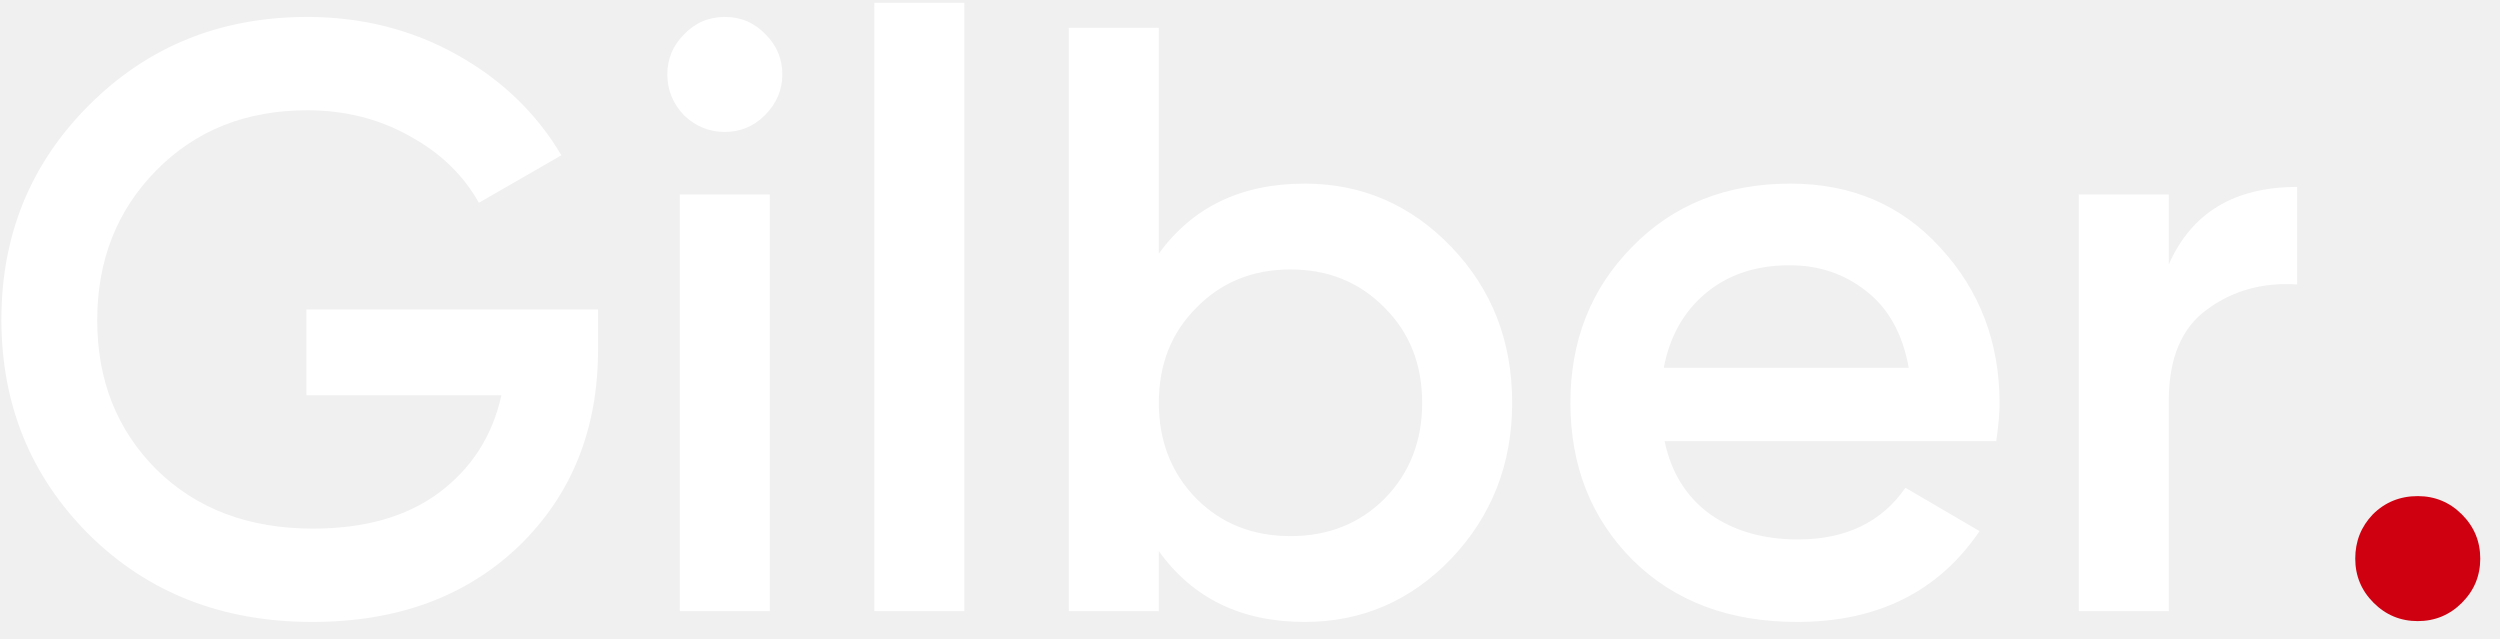
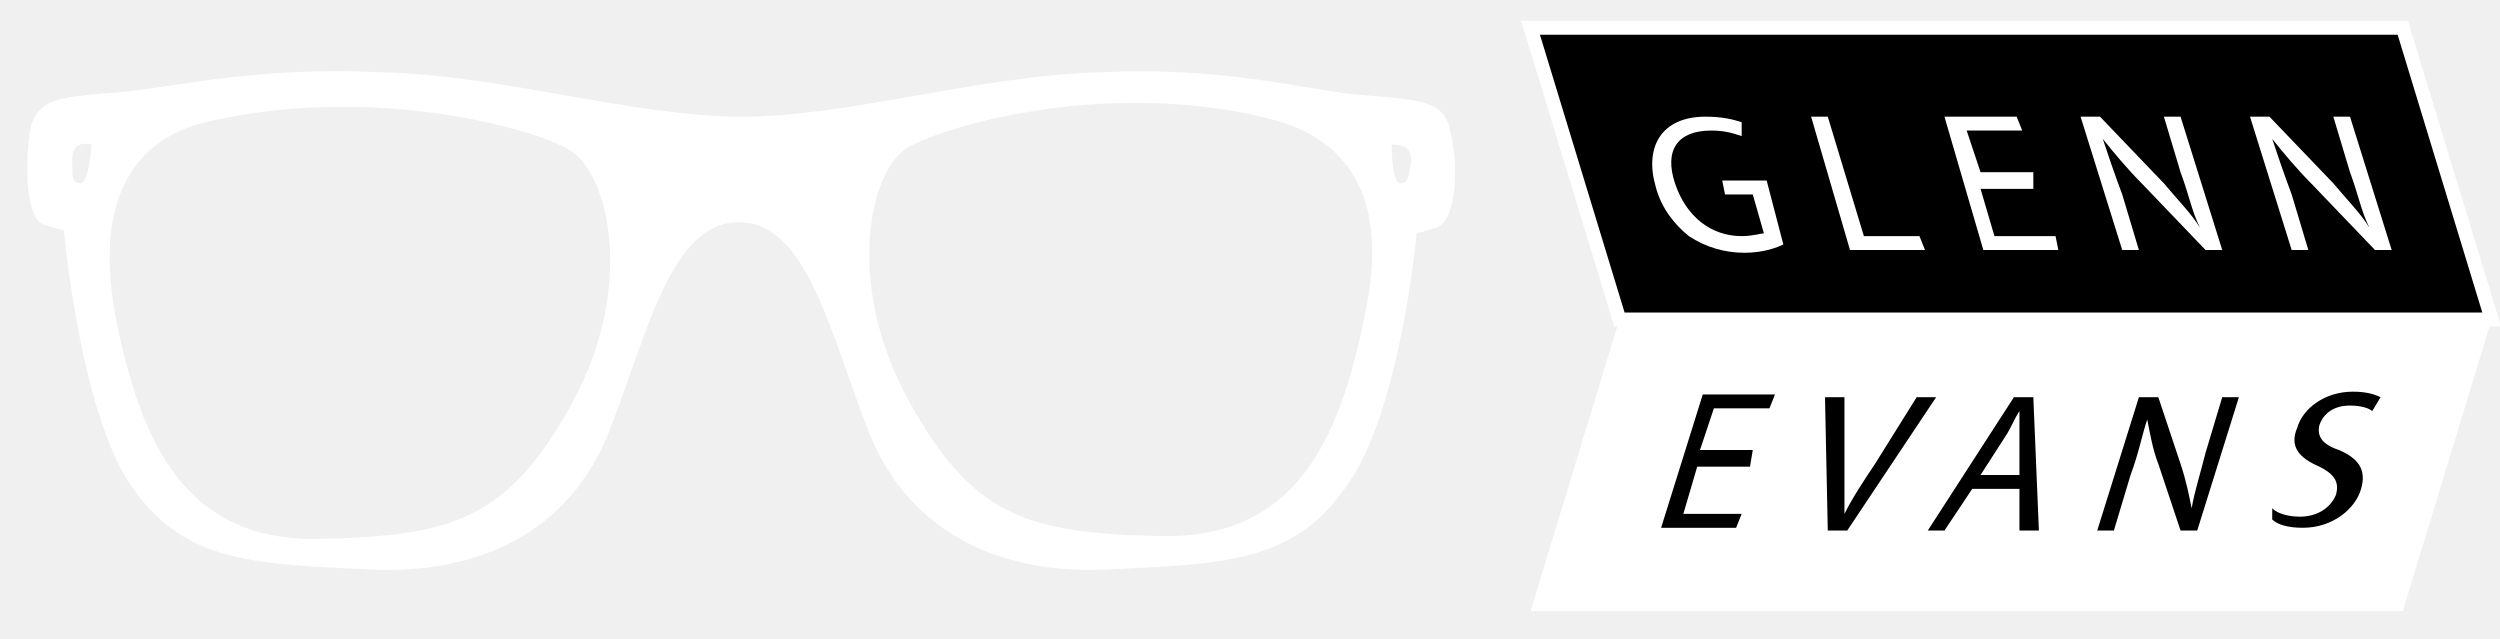
- <svg xmlns="http://www.w3.org/2000/svg" fill="none" viewBox="0 0 90 23">
-   <defs />
-   <path fill="#fff" d="M21.53 11.14v1.44c0 2.88-.95 5.24-2.85 7.08-1.9 1.82-4.38 2.73-7.44 2.73-3.24 0-5.92-1.05-8.04-3.15C1.1 17.14.05 14.56.05 11.5c0-3.04 1.05-5.61 3.15-7.71C5.32 1.67 7.94.61 11.06.61c1.96 0 3.75.45 5.37 1.35 1.62.9 2.88 2.11 3.78 3.63L17.24 7.3c-.56-1-1.39-1.8-2.49-2.4-1.1-.62-2.33-.93-3.69-.93-2.2 0-4.01.72-5.43 2.16-1.42 1.44-2.13 3.24-2.13 5.4s.71 3.95 2.13 5.37c1.44 1.42 3.32 2.13 5.64 2.13 1.86 0 3.37-.43 4.53-1.29 1.18-.88 1.93-2.05 2.25-3.51h-7.02v-3.09h10.5zm6.004-6.99c-.4.4-.88.6-1.44.6-.56 0-1.05-.2-1.47-.6-.4-.42-.6-.91-.6-1.47 0-.56.2-1.04.6-1.44.4-.42.89-.63 1.47-.63s1.07.21 1.47.63c.4.4.6.88.6 1.44 0 .56-.21 1.05-.63 1.47zM24.474 22V7h3.24v15h-3.24zm7.002 0V.1h3.24V22h-3.24zm15.492-15.39c2.06 0 3.82.76 5.28 2.28 1.46 1.52 2.19 3.39 2.19 5.61 0 2.2-.73 4.07-2.19 5.61-1.46 1.52-3.22 2.28-5.28 2.28-2.28 0-4.03-.85-5.25-2.55V22h-3.24V1h3.24V9.13c1.22-1.68 2.97-2.52 5.25-2.52zm-3.9 11.34c.9.9 2.03 1.35 3.39 1.35 1.36 0 2.49-.45 3.39-1.35.9-.92 1.35-2.07 1.35-3.45 0-1.38-.45-2.52-1.35-3.42-.9-.92-2.03-1.38-3.39-1.38-1.36 0-2.49.46-3.39 1.38-.9.9-1.35 2.04-1.35 3.42s.45 2.53 1.35 3.45zm16.857-2.07c.24 1.14.79 2.02 1.65 2.64.86.6 1.91.9 3.15.9 1.72 0 3.01-.62 3.87-1.86l2.67 1.56c-1.48 2.18-3.67 3.27-6.57 3.27-2.44 0-4.41-.74-5.91-2.22-1.5-1.5-2.25-3.39-2.25-5.67 0-2.24.74-4.11 2.22-5.61 1.48-1.52 3.38-2.28 5.7-2.28 2.2 0 4 .77 5.4 2.31 1.42 1.54 2.13 3.41 2.13 5.61 0 .34-.04.79-.12 1.35h-11.94zm-.03-2.64h8.82c-.22-1.22-.73-2.14-1.53-2.76-.78-.62-1.7-.93-2.76-.93-1.2 0-2.2.33-3 .99-.8.66-1.31 1.56-1.53 2.7zm18.181-3.72c.82-1.86 2.36-2.79 4.62-2.79v3.51c-1.24-.08-2.32.22-3.24.9-.92.66-1.38 1.76-1.38 3.3V22h-3.24V7h3.24v2.52z" />
-   <path fill="#CF000F" d="M88.629 21.7c-.44.44-.97.66-1.59.66-.62 0-1.15-.22-1.59-.66-.44-.44-.66-.97-.66-1.59 0-.62.21-1.15.63-1.59.44-.44.98-.66 1.62-.66.62 0 1.15.22 1.59.66.44.44.66.97.66 1.59 0 .62-.22 1.15-.66 1.59z" />
+ <svg xmlns="http://www.w3.org/2000/svg" version="1.1" id="Layer_1" x="0px" y="0px" viewBox="0 0 90 23" style="enable-background:new 0 0 90 23;" xml:space="preserve">
+   <style type="text/css">
+ 	.st0{fill:#FFFFFF;}
+ 	.st1{stroke:#FFFFFF;stroke-width:0.5;stroke-miterlimit:10;}
+ </style>
+   <g>
+     <g>
+       <path class="st0" d="M52.2,4.7c-0.2-1.2-1.4-1.1-3.4-1.3c-2-0.2-4.7-1-9.1-0.8c-4.4,0.1-9.1,1.6-13,1.6c-3.9,0-8.6-1.5-13-1.6    C9.2,2.4,6.5,3.1,4.5,3.3c-2,0.2-3.1,0.1-3.4,1.3C0.9,5.8,0.9,7.9,1.6,8.1c0.7,0.2,0.7,0.2,0.7,0.2s0.6,6.7,2.5,9.3    c1.9,2.7,4.5,2.7,8.5,2.9c4,0.2,7.2-1.4,8.6-4.9c1.4-3.5,2.2-7.6,4.7-7.6c2.5,0,3.3,4.1,4.7,7.6c1.4,3.5,4.6,5.1,8.6,4.9    c4-0.2,6.6-0.2,8.5-2.9C50.4,15,51,8.4,51,8.4s0,0,0.7-0.2C52.5,7.9,52.5,5.8,52.2,4.7z M2.9,6.6c-0.3,0-0.3-0.2-0.3-0.8    c0-0.5,0.2-0.7,0.7-0.6C3.3,5.2,3.2,6.6,2.9,6.6z M20.6,14.5c-2.3,4.2-4.3,4.8-9.1,4.9c-4.8,0.1-6.4-3.4-7.3-7.8    C3.3,7.1,4.9,5,7.4,4.4c5.9-1.4,11.8,0.2,13.1,1C21.9,6.2,22.9,10.3,20.6,14.5z M49.1,11.5c-0.9,4.4-2.5,7.9-7.3,7.8    c-4.8-0.1-6.8-0.7-9.1-4.9c-2.3-4.2-1.4-8.3,0-9.1c1.4-0.8,7.3-2.5,13.1-1C48.5,5,50.1,7.1,49.1,11.5z M50.4,6.6    c-0.3,0-0.3-1.4-0.3-1.4c0.4,0,0.7,0.1,0.7,0.6C50.7,6.4,50.7,6.6,50.4,6.6z" />
+     </g>
+   </g>
+   <g>
+     <polygon class="st0" points="86.5,1 55.1,1 58.3,11.5 55.1,22 86.5,22 89.7,11.5  " />
+   </g>
+   <polygon class="st1" points="55.1,1 58.3,11.5 89.7,11.5 86.5,1 " />
+   <g>
+     <g>
+       <path class="st0" d="M64.2,8.8c-0.2,0.1-0.7,0.3-1.4,0.3c-0.7,0-1.4-0.2-2-0.6c-0.5-0.4-1-1-1.2-1.8c-0.4-1.4,0.2-2.5,1.8-2.5    c0.6,0,1,0.1,1.3,0.2l0,0.5c-0.3-0.1-0.6-0.2-1.1-0.2c-1.2,0-1.7,0.7-1.3,1.9c0.4,1.2,1.3,1.9,2.4,1.9c0.4,0,0.7-0.1,0.8-0.1    L63.1,7h-1L62,6.5h1.6L64.2,8.8z" />
+       <path class="st0" d="M65.2,4.2h0.6l1.3,4.3h2L69.3,9h-2.7L65.2,4.2z" />
+       <path class="st0" d="M73.2,6.8h-1.9l0.5,1.7H74L74.1,9h-2.7L70,4.2h2.6l0.2,0.5h-2l0.5,1.5h1.9L73.2,6.8z" />
+       <path class="st0" d="M76.4,9l-1.5-4.8h0.7l2.3,2.4c0.5,0.6,1,1.1,1.3,1.6l0,0c-0.3-0.6-0.4-1.2-0.7-2l-0.6-2h0.6L80,9h-0.6    l-2.3-2.4c-0.5-0.5-1-1.1-1.4-1.6l0,0c0.2,0.6,0.4,1.2,0.7,2L77,9H76.4z" />
+       <path class="st0" d="M82.5,9L81,4.2h0.7L84,6.6c0.5,0.6,1,1.1,1.3,1.6l0,0c-0.3-0.6-0.4-1.2-0.7-2l-0.6-2h0.6L86.1,9h-0.6    l-2.3-2.4c-0.5-0.5-1-1.1-1.4-1.6l0,0c0.2,0.6,0.4,1.2,0.7,2l0.6,2H82.5z" />
+     </g>
+   </g>
+   <g>
+     <g>
+       <path d="M63,16.8h-1.9l-0.5,1.7h2.1l-0.2,0.5h-2.7l1.5-4.8h2.6l-0.2,0.5h-2l-0.5,1.5h1.9L63,16.8z" />
+       <path d="M65.8,19.1l-0.1-4.8h0.7l0,2.4c0,0.6,0,1.2,0,1.8h0c0.3-0.6,0.7-1.2,1.1-1.8l1.5-2.4h0.7l-3.2,4.8H65.8z" />
+       <path d="M71,17.6l-1,1.5h-0.6l3.1-4.8h0.7l0.2,4.8h-0.7l0-1.5H71z M72.7,17.1l0-1.4c0-0.3,0-0.6,0-0.9h0c-0.2,0.3-0.3,0.6-0.5,0.9    l-0.9,1.4H72.7z" />
+       <path d="M75.5,19.1l1.5-4.8h0.7l0.8,2.4c0.2,0.6,0.3,1.1,0.4,1.6l0,0c0.1-0.6,0.3-1.2,0.5-2l0.6-2h0.6l-1.5,4.8h-0.6l-0.8-2.4    c-0.2-0.5-0.3-1.1-0.4-1.6l0,0c-0.2,0.6-0.3,1.2-0.6,2l-0.6,2H75.5z" />
+       <path d="M81.8,18.3c0.2,0.2,0.6,0.3,1,0.3c0.6,0,1.1-0.3,1.3-0.8c0.1-0.4,0-0.7-0.6-1c-0.7-0.3-1.1-0.7-0.8-1.4    c0.2-0.7,1-1.3,2-1.3c0.5,0,0.8,0.1,1,0.2l-0.3,0.5c-0.1-0.1-0.4-0.2-0.8-0.2c-0.7,0-1,0.4-1.1,0.7c-0.1,0.4,0.1,0.7,0.7,0.9    c0.7,0.3,1,0.7,0.8,1.4c-0.2,0.7-1,1.4-2.1,1.4c-0.5,0-0.9-0.1-1.1-0.3L81.8,18.3z" />
+     </g>
+   </g>
</svg>
